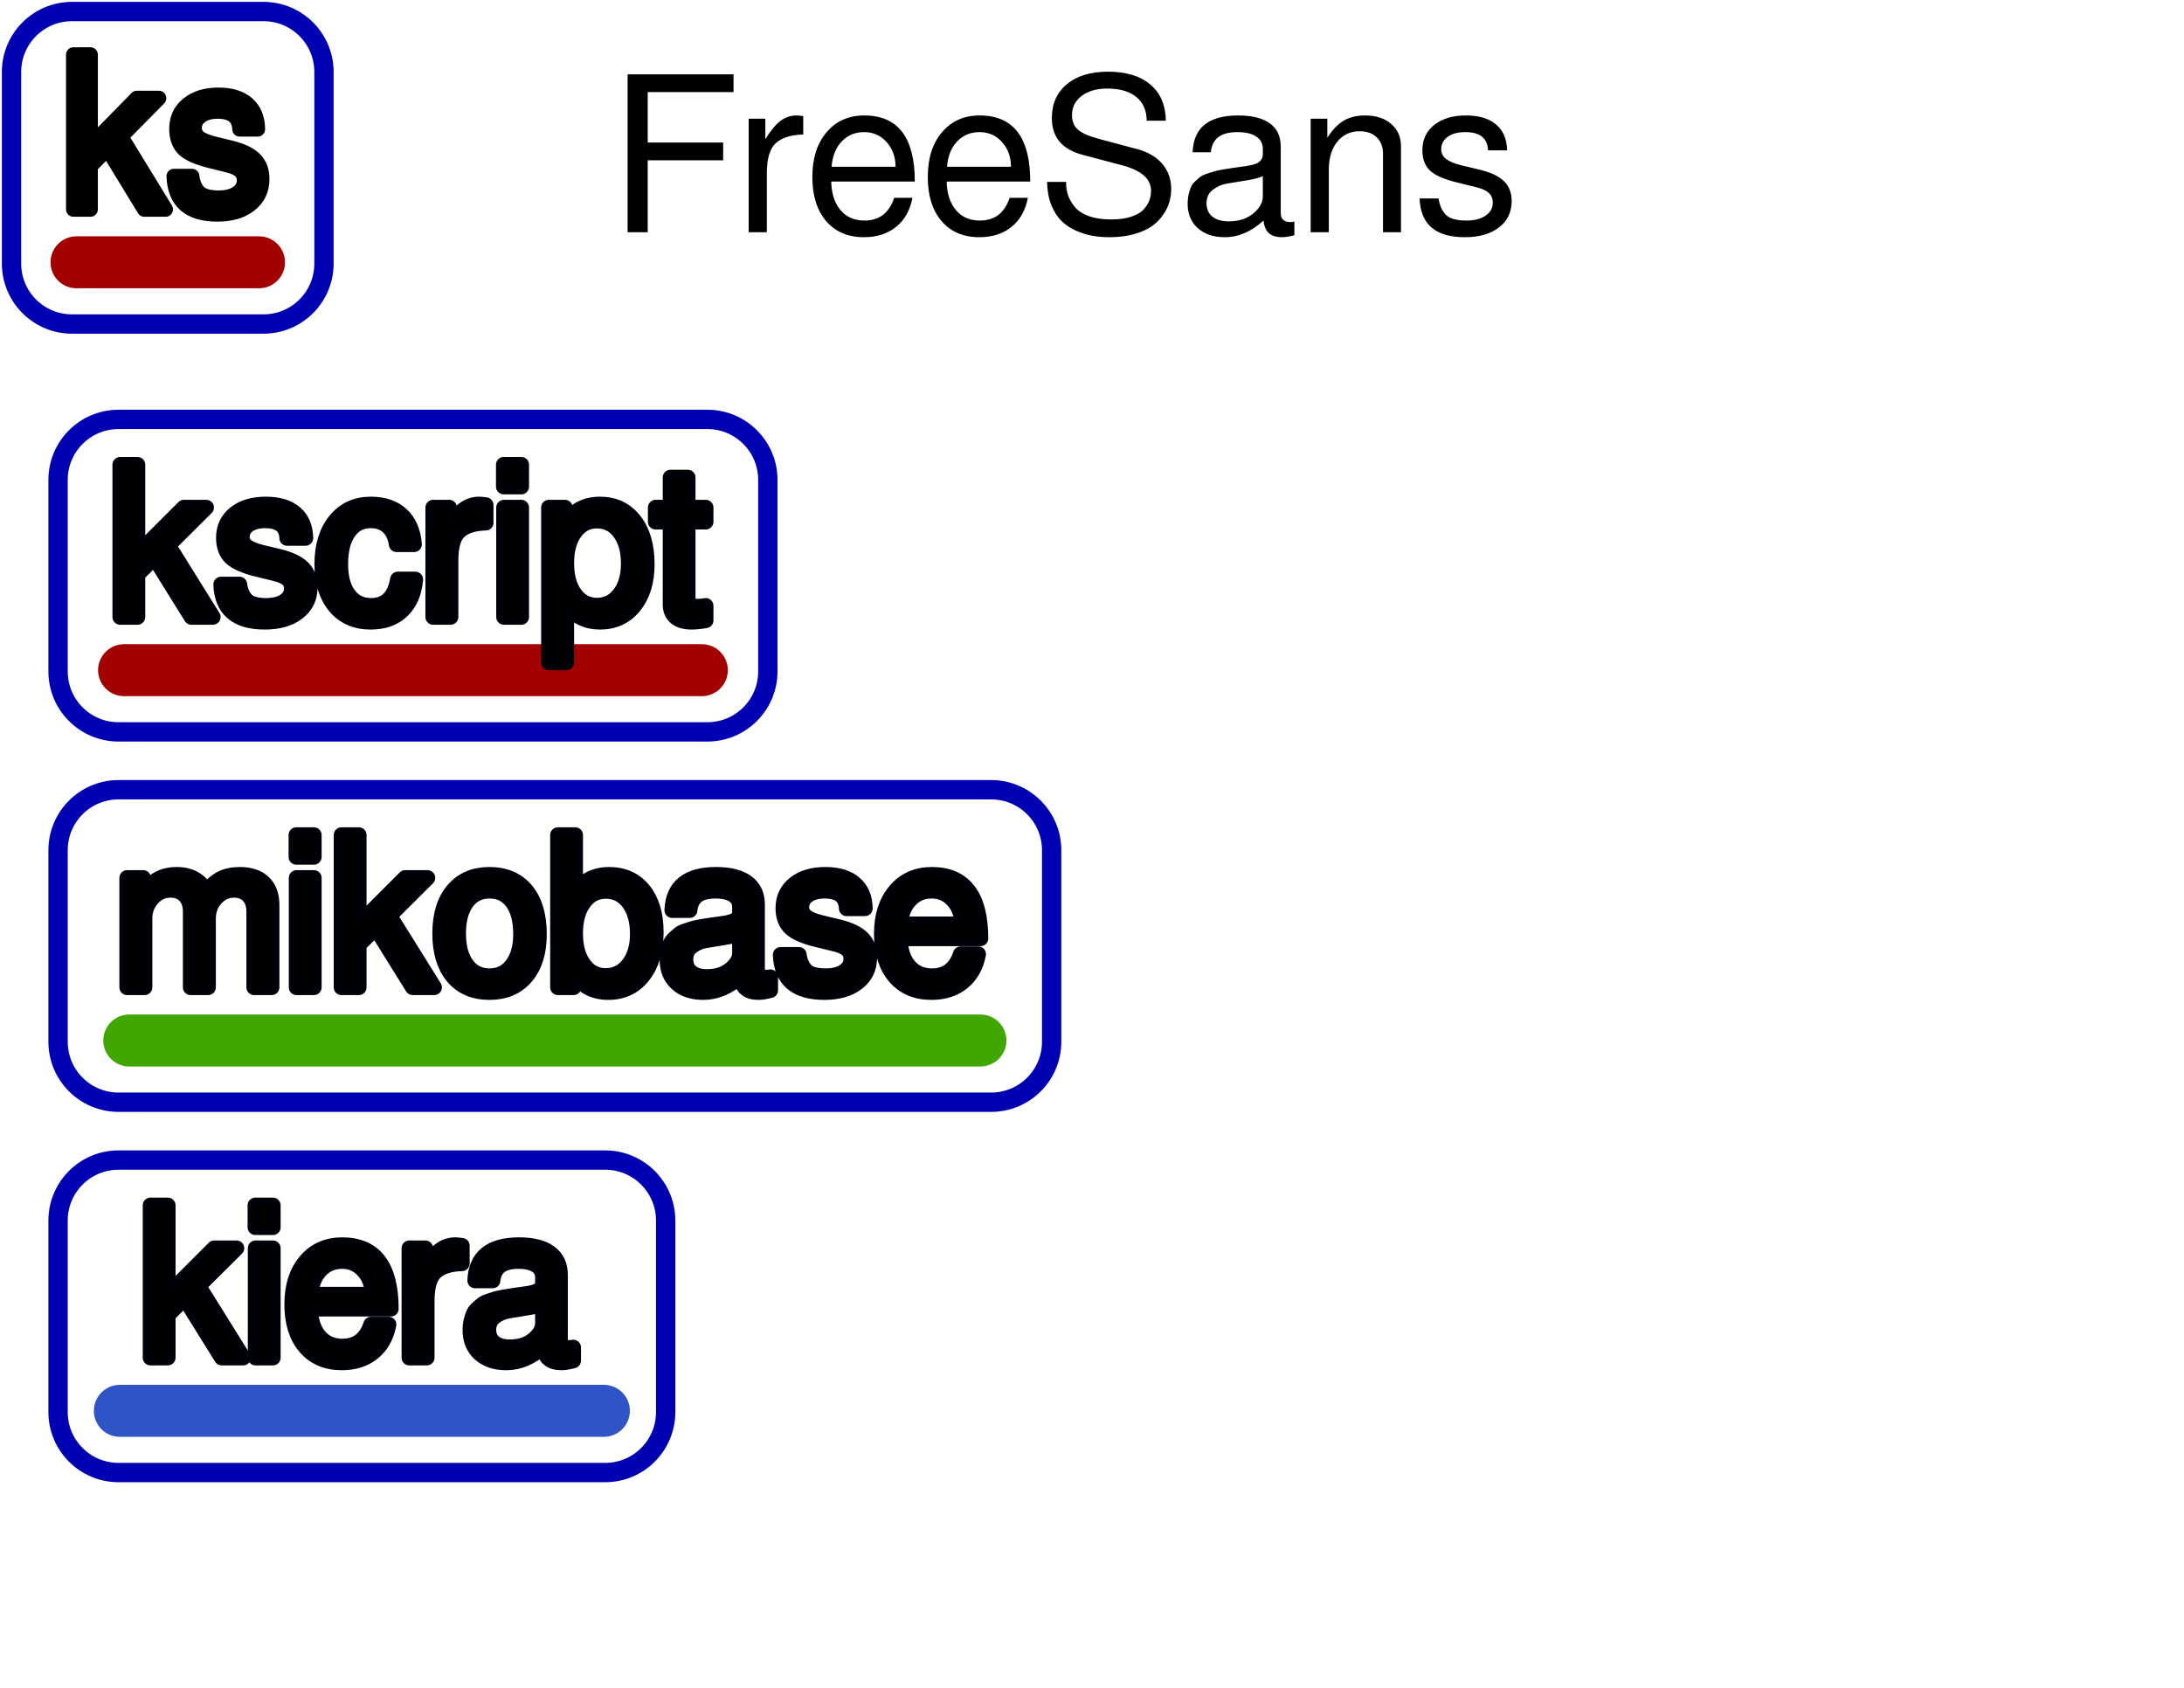
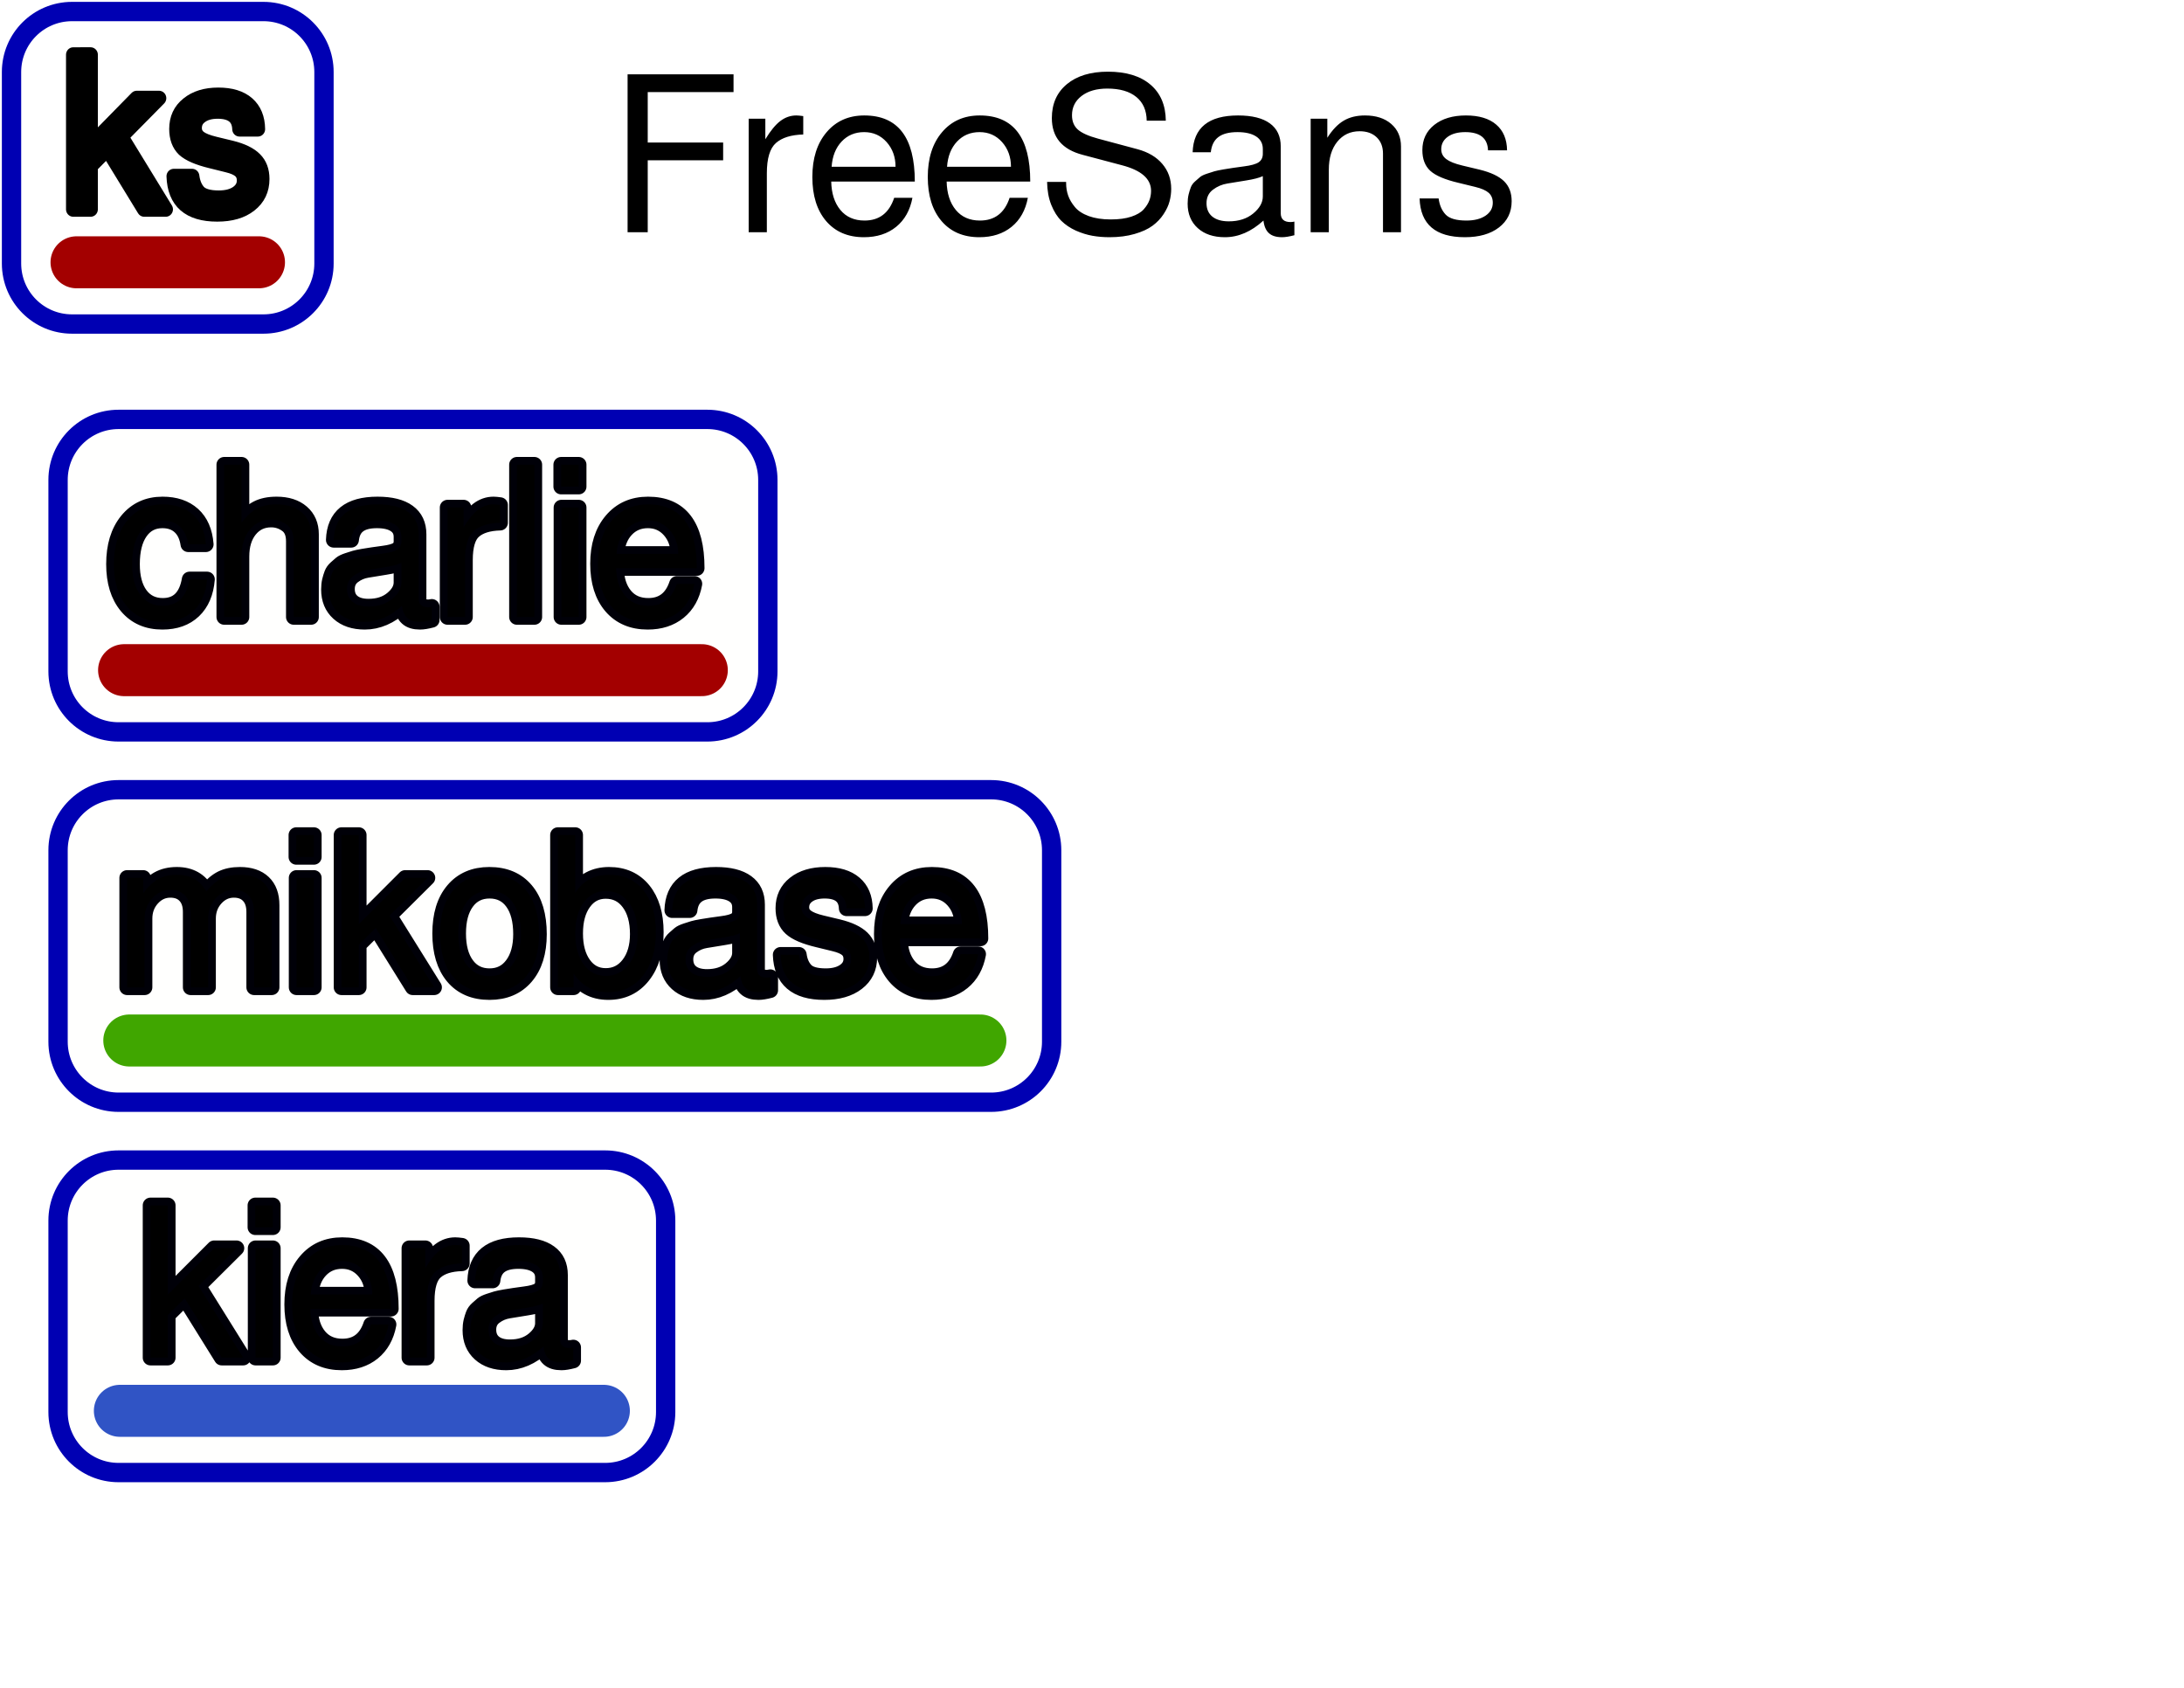
<svg xmlns="http://www.w3.org/2000/svg" width="11in" height="8.5in" viewBox="0 0 279.4 215.9" version="1.1" id="svg5">
  <defs id="defs2">
    <rect x="319.231" y="242.577" width="201.824" height="178.537" id="rect470" />
    <rect x="378.734" y="203.089" width="189.371" height="84.521" id="rect653" />
    <rect x="95.369" y="105.661" width="249.058" height="203.775" id="rect406" />
    <linearGradient id="c">
      <stop offset="0" id="stop4901" />
      <stop offset="1" stop-opacity="0" id="stop4903" />
    </linearGradient>
    <linearGradient id="b">
      <stop offset="0" stop-color="#d3e9ff" id="stop4906" />
      <stop offset=".155" stop-color="#d3e9ff" id="stop4908" />
      <stop offset=".75" stop-color="#4074ae" id="stop4910" />
      <stop offset="1" stop-color="#36486c" id="stop4912" />
    </linearGradient>
    <linearGradient id="d">
      <stop offset="0" stop-color="#fff" id="stop4896" />
      <stop offset="1" stop-color="#fff" stop-opacity=".165" id="stop4898" />
    </linearGradient>
    <linearGradient id="a">
      <stop offset="0" stop-color="#fff" id="stop4886" />
      <stop offset="1" stop-color="#fff" stop-opacity="0" id="stop4888" />
    </linearGradient>
    <linearGradient id="XMLID_17_-9" gradientUnits="userSpaceOnUse" x1="174.074" y1="215.549" x2="132.276" y2="141.753">
      <stop offset="0" style="stop-color:#FB7655" id="stop3272-4" />
      <stop offset="0" style="stop-color:#FB7655" id="stop3274-5" />
      <stop offset="0.41" style="stop-color:#E42B1E" id="stop3276-1" />
      <stop offset="0.99" style="stop-color:#990000" id="stop3278-0" />
      <stop offset="1" style="stop-color:#990000" id="stop3280-3" />
    </linearGradient>
    <linearGradient id="XMLID_18_-7" gradientUnits="userSpaceOnUse" x1="194.895" y1="153.558" x2="141.028" y2="117.409" gradientTransform="matrix(0.4471586,0,0,0.4471586,-346.7518,-604.6909)">
      <stop offset="0" style="stop-color:#871101" id="stop3285-8" />
      <stop offset="0" style="stop-color:#871101" id="stop3287-8" />
      <stop offset="0.99" style="stop-color:#911209" id="stop3289-6" />
      <stop offset="1" style="stop-color:#911209" id="stop3291-0" />
    </linearGradient>
    <linearGradient id="XMLID_19_-4" gradientUnits="userSpaceOnUse" x1="151.795" y1="217.785" x2="97.93" y2="181.638" gradientTransform="matrix(0.4471586,0,0,0.4471586,-346.7518,-604.6909)">
      <stop offset="0" style="stop-color:#871101" id="stop3296-6" />
      <stop offset="0" style="stop-color:#871101" id="stop3298-7" />
      <stop offset="0.99" style="stop-color:#911209" id="stop3300-6" />
      <stop offset="1" style="stop-color:#911209" id="stop3302-0" />
    </linearGradient>
    <linearGradient id="XMLID_20_-9" gradientUnits="userSpaceOnUse" x1="38.696" y1="127.391" x2="47.047" y2="181.661" gradientTransform="matrix(0.4471586,0,0,0.4471586,-346.7518,-604.6909)">
      <stop offset="0" style="stop-color:#FFFFFF" id="stop3307-7" />
      <stop offset="0" style="stop-color:#FFFFFF" id="stop3309-5" />
      <stop offset="0.23" style="stop-color:#E57252" id="stop3311-9" />
      <stop offset="0.46" style="stop-color:#DE3B20" id="stop3313-7" />
      <stop offset="0.99" style="stop-color:#A60003" id="stop3315-8" />
      <stop offset="1" style="stop-color:#A60003" id="stop3317-5" />
    </linearGradient>
    <linearGradient id="XMLID_21_-3" gradientUnits="userSpaceOnUse" x1="96.133" y1="76.715" x2="99.21" y2="132.102" gradientTransform="matrix(0.4471586,0,0,0.4471586,-346.7518,-604.6909)">
      <stop offset="0" style="stop-color:#FFFFFF" id="stop3322-3" />
      <stop offset="0" style="stop-color:#FFFFFF" id="stop3324-8" />
      <stop offset="0.23" style="stop-color:#E4714E" id="stop3326-3" />
      <stop offset="0.56" style="stop-color:#BE1A0D" id="stop3328-7" />
      <stop offset="0.99" style="stop-color:#A80D00" id="stop3330-9" />
      <stop offset="1" style="stop-color:#A80D00" id="stop3332-3" />
    </linearGradient>
    <linearGradient id="XMLID_22_-7" gradientUnits="userSpaceOnUse" x1="147.103" y1="25.521" x2="156.314" y2="65.216" gradientTransform="matrix(0.4471586,0,0,0.4471586,-346.7518,-604.6909)">
      <stop offset="0" style="stop-color:#FFFFFF" id="stop3337-8" />
      <stop offset="0" style="stop-color:#FFFFFF" id="stop3339-7" />
      <stop offset="0.18" style="stop-color:#E46342" id="stop3341-4" />
      <stop offset="0.4" style="stop-color:#C82410" id="stop3343-1" />
      <stop offset="0.99" style="stop-color:#A80D00" id="stop3345-9" />
      <stop offset="1" style="stop-color:#A80D00" id="stop3347-0" />
    </linearGradient>
    <linearGradient id="XMLID_23_-9" gradientUnits="userSpaceOnUse" x1="118.976" y1="11.541" x2="158.669" y2="-8.305" gradientTransform="matrix(0.4471586,0,0,0.4471586,-346.7518,-604.6909)">
      <stop offset="0" style="stop-color:#FFFFFF" id="stop3352-8" />
      <stop offset="0" style="stop-color:#FFFFFF" id="stop3354-8" />
      <stop offset="0.54" style="stop-color:#C81F11" id="stop3356-5" />
      <stop offset="0.99" style="stop-color:#BF0905" id="stop3358-8" />
      <stop offset="1" style="stop-color:#BF0905" id="stop3360-4" />
    </linearGradient>
    <linearGradient id="XMLID_24_-3" gradientUnits="userSpaceOnUse" x1="3.903" y1="113.555" x2="7.17" y2="146.263" gradientTransform="matrix(0.4471586,0,0,0.4471586,-346.7518,-604.6909)">
      <stop offset="0" style="stop-color:#FFFFFF" id="stop3365-7" />
      <stop offset="0" style="stop-color:#FFFFFF" id="stop3367-1" />
      <stop offset="0.31" style="stop-color:#DE4024" id="stop3369-3" />
      <stop offset="0.99" style="stop-color:#BF190B" id="stop3371-8" />
      <stop offset="1" style="stop-color:#BF190B" id="stop3373-0" />
    </linearGradient>
    <linearGradient id="XMLID_25_-9" gradientUnits="userSpaceOnUse" x1="-18.556" y1="155.105" x2="135.015" y2="-2.809" gradientTransform="matrix(0.4471586,0,0,0.4471586,-346.7518,-604.6909)">
      <stop offset="0" style="stop-color:#BD0012" id="stop3380-7" />
      <stop offset="0" style="stop-color:#BD0012" id="stop3382-9" />
      <stop offset="0.07" style="stop-color:#FFFFFF" id="stop3384-9" />
      <stop offset="0.17" style="stop-color:#FFFFFF" id="stop3386-3" />
      <stop offset="0.27" style="stop-color:#C82F1C" id="stop3388-2" />
      <stop offset="0.33" style="stop-color:#820C01" id="stop3390-4" />
      <stop offset="0.46" style="stop-color:#A31601" id="stop3392-3" />
      <stop offset="0.72" style="stop-color:#B31301" id="stop3394-7" />
      <stop offset="0.99" style="stop-color:#E82609" id="stop3396-1" />
      <stop offset="1" style="stop-color:#E82609" id="stop3398-2" />
    </linearGradient>
    <linearGradient id="XMLID_26_-2" gradientUnits="userSpaceOnUse" x1="99.075" y1="171.033" x2="52.818" y2="159.617" gradientTransform="matrix(0.4471586,0,0,0.4471586,-346.7518,-604.6909)">
      <stop offset="0" style="stop-color:#8C0C01" id="stop3403-0" />
      <stop offset="0" style="stop-color:#8C0C01" id="stop3405-2" />
      <stop offset="0.54" style="stop-color:#990C00" id="stop3407-1" />
      <stop offset="0.99" style="stop-color:#A80D0E" id="stop3409-7" />
      <stop offset="1" style="stop-color:#A80D0E" id="stop3411-5" />
    </linearGradient>
    <linearGradient id="XMLID_27_-1" gradientUnits="userSpaceOnUse" x1="178.526" y1="115.515" x2="137.433" y2="78.684" gradientTransform="matrix(0.4471586,0,0,0.4471586,-346.7518,-604.6909)">
      <stop offset="0" style="stop-color:#7E110B" id="stop3416-7" />
      <stop offset="0" style="stop-color:#7E110B" id="stop3418-4" />
      <stop offset="0.99" style="stop-color:#9E0C00" id="stop3420-1" />
      <stop offset="1" style="stop-color:#9E0C00" id="stop3422-7" />
    </linearGradient>
    <linearGradient id="XMLID_28_-1" gradientUnits="userSpaceOnUse" x1="193.624" y1="47.937" x2="173.154" y2="26.054" gradientTransform="matrix(0.4471586,0,0,0.4471586,-346.7518,-604.6909)">
      <stop offset="0" style="stop-color:#79130D" id="stop3427-1" />
      <stop offset="0" style="stop-color:#79130D" id="stop3429-1" />
      <stop offset="0.99" style="stop-color:#9E120B" id="stop3431-7" />
      <stop offset="1" style="stop-color:#9E120B" id="stop3433-0" />
    </linearGradient>
    <radialGradient id="XMLID_29_-4" cx="143.832" cy="79.388" r="50.358" gradientUnits="userSpaceOnUse" gradientTransform="matrix(0.4471586,0,0,0.4471586,-346.7518,-604.6909)">
      <stop offset="0" style="stop-color:#A80D00" id="stop3440-0" />
      <stop offset="0" style="stop-color:#A80D00" id="stop3442-8" />
      <stop offset="0.99" style="stop-color:#7E0E08" id="stop3444-5" />
      <stop offset="1" style="stop-color:#7E0E08" id="stop3446-1" />
    </radialGradient>
    <radialGradient id="XMLID_30_-6" cx="74.092" cy="145.751" r="66.944" gradientUnits="userSpaceOnUse" gradientTransform="matrix(0.4471586,0,0,0.4471586,-346.7518,-604.6909)">
      <stop offset="0" style="stop-color:#A30C00" id="stop3451-6" />
      <stop offset="0" style="stop-color:#A30C00" id="stop3453-2" />
      <stop offset="0.99" style="stop-color:#800E08" id="stop3455-1" />
      <stop offset="1" style="stop-color:#800E08" id="stop3457-9" />
    </radialGradient>
    <linearGradient id="XMLID_31_-6" gradientUnits="userSpaceOnUse" x1="26.67" y1="197.336" x2="9.989" y2="140.742" gradientTransform="matrix(0.4471586,0,0,0.4471586,-346.7518,-604.6909)">
      <stop offset="0" style="stop-color:#8B2114" id="stop3462-4" />
      <stop offset="0" style="stop-color:#8B2114" id="stop3464-8" />
      <stop offset="0.43" style="stop-color:#9E100A" id="stop3466-0" />
      <stop offset="0.99" style="stop-color:#B3100C" id="stop3468-8" />
      <stop offset="1" style="stop-color:#B3100C" id="stop3470-1" />
    </linearGradient>
    <linearGradient id="XMLID_32_-0" gradientUnits="userSpaceOnUse" x1="154.641" y1="9.798" x2="192.039" y2="26.306" gradientTransform="matrix(0.4471586,0,0,0.4471586,-346.7518,-604.6909)">
      <stop offset="0" style="stop-color:#B31000" id="stop3475-2" />
      <stop offset="0" style="stop-color:#B31000" id="stop3477-2" />
      <stop offset="0.44" style="stop-color:#910F08" id="stop3479-9" />
      <stop offset="0.99" style="stop-color:#791C12" id="stop3481-7" />
      <stop offset="1" style="stop-color:#791C12" id="stop3483-5" />
    </linearGradient>
    <linearGradient id="linearGradient4689">
      <stop style="stop-color:#5a9fd4;stop-opacity:1;" offset="0" id="stop4691" />
      <stop style="stop-color:#306998;stop-opacity:1;" offset="1" id="stop4693" />
    </linearGradient>
    <linearGradient id="linearGradient4671">
      <stop style="stop-color:#ffd43b;stop-opacity:1;" offset="0" id="stop4673" />
      <stop style="stop-color:#ffe873;stop-opacity:1" offset="1" id="stop4675" />
    </linearGradient>
    <linearGradient id="a-6">
      <stop offset="0" stop-color="#0645ad" id="stop998" />
      <stop offset="1" stop-color="#398fea" id="stop1000" />
    </linearGradient>
    <linearGradient id="c-3" x1="292.972" x2="296.94" y1="4.759" y2="10.711" gradientUnits="userSpaceOnUse">
      <stop offset="0" stop-color="#eeeeec" id="stop27" />
      <stop offset="1" stop-color="#fff" id="stop29" />
    </linearGradient>
    <linearGradient id="e">
      <stop offset="0" stop-color="#e2e2e2" id="stop17" />
      <stop offset="1" stop-color="#d8d8d8" id="stop19" />
    </linearGradient>
    <radialGradient id="b-6" cx="165.061" cy="23.333" r="7.285" gradientTransform="matrix(1,0,0,1.0103,0,-0.16)" gradientUnits="userSpaceOnUse">
      <stop offset="0" stop-color="#ef3535" id="stop32" />
      <stop offset="0" stop-color="#c91a1a" id="stop34" />
      <stop offset="1" stop-color="#ff4c4c" id="stop36" />
    </radialGradient>
    <linearGradient id="a-2" x1="68.175" x2="74.587" y1="21.425" y2="27.837" gradientUnits="userSpaceOnUse">
      <stop offset="0" stop-color="#babdb6" id="stop39" />
      <stop offset="1" stop-color="#eeeeec" id="stop41" />
    </linearGradient>
    <linearGradient id="f-0">
      <stop offset="0" stop-color="#df2a2a" id="stop12" />
      <stop offset="1" stop-color="#df2a2a" stop-opacity="0" id="stop14" />
    </linearGradient>
    <linearGradient id="g-9">
      <stop offset="0" stop-color="#9a0c00" id="stop7" />
      <stop offset="1" stop-color="#9a0c00" stop-opacity="0" id="stop9" />
    </linearGradient>
    <radialGradient id="d-3" cx="165.061" cy="23.333" r="7.285" gradientTransform="matrix(1,0,0,1.0103,0,-0.16)" gradientUnits="userSpaceOnUse">
      <stop offset="0" stop-color="#ef3535" id="stop22" />
      <stop offset="1" stop-color="#a40000" stop-opacity="0" id="stop24" />
    </radialGradient>
    <linearGradient id="rect12413_1_" gradientUnits="userSpaceOnUse" gradientTransform="matrix(1.0672,0,0,-0.9893,4.5081,30.9261)" x1="9.064" y1="5.836" x2="22.541" y2="26.342">
      <stop style="stop-color:#F0F0EF" offset="0" id="stop5502" />
      <stop style="stop-color:#E8E8E8" offset="0.599" id="stop5504" />
      <stop style="stop-color:#FFFFFF" offset="0.828" id="stop5506" />
      <stop style="stop-color:#D8D8D3" offset="1" id="stop5508" />
    </linearGradient>
    <linearGradient id="path2210_1_" gradientUnits="userSpaceOnUse" gradientTransform="matrix(1,0,0,-1,6.1611,30.9092)" x1="23.899" y1="26.181" x2="21.568" y2="23.494">
      <stop style="stop-color:#7C7C7C" offset="0" id="stop5512" />
      <stop style="stop-color:#B8B8B8" offset="1" id="stop5514" />
    </linearGradient>
    <linearGradient id="path2247_1_" gradientUnits="userSpaceOnUse" x1="31.671" y1="36.921" y2="38.07" x2="32.445">
      <stop style="stop-color:#FFFFFF" offset="0" id="stop5518" />
      <stop style="stop-color:#FFFFFF" offset="1" id="stop5520" />
    </linearGradient>
    <linearGradient id="f-6">
      <stop offset="0" stop-color="#fff" id="stop11649" />
      <stop offset="1" stop-color="#eeeeec" id="stop11651" />
    </linearGradient>
    <filter id="o-0" width="1.442" height="1.165" x="-0.221" y="-0.082" color-interpolation-filters="sRGB">
      <feGaussianBlur stdDeviation=".555" id="feGaussianBlur11672" />
    </filter>
    <filter id="q-3" width="1.484" height="1.277" x="-0.242" y="-0.138" color-interpolation-filters="sRGB">
      <feGaussianBlur stdDeviation=".402" id="feGaussianBlur11675" />
    </filter>
    <filter id="s-6" width="1.481" height="1.16" x="-0.241" y="-0.08" color-interpolation-filters="sRGB">
      <feGaussianBlur stdDeviation=".597" id="feGaussianBlur11678" />
    </filter>
    <filter id="u-6" width="1.392" height="1.173" x="-0.196" y="-0.086" color-interpolation-filters="sRGB">
      <feGaussianBlur stdDeviation=".43" id="feGaussianBlur11681" />
    </filter>
    <filter id="w-7" width="6.959" height="1.138" x="-2.98" y="-0.069" color-interpolation-filters="sRGB">
      <feGaussianBlur stdDeviation=".412" id="feGaussianBlur11684" />
    </filter>
    <linearGradient id="h-2">
      <stop offset="0" stop-color="#888a85" id="stop11629" />
      <stop offset="1" id="stop11631" />
    </linearGradient>
    <rect x="319.231" y="242.577" width="201.824" height="178.537" id="rect1259" />
    <rect x="319.231" y="242.577" width="201.824" height="178.537" id="rect1278" />
    <rect x="319.231" y="242.577" width="201.824" height="178.537" id="rect1596" />
  </defs>
  <g id="layer2" style="display:inline" transform="translate(-745.3467,-833.0541)">
    <g id="g597" transform="matrix(0.3911156,0,0,0.3911156,453.9751,507.3788)">
      <rect style="fill:none;stroke:#0000b3;stroke-width:6.32;stroke-linecap:round;stroke-linejoin:round;stroke-dasharray:none;stroke-opacity:1;paint-order:stroke fill markers;stop-color:#000000" id="rect1124" width="102.203" height="102.203" x="748.745" y="836.452" ry="19.787" />
      <g id="g2560" transform="translate(0,4.503711)">
        <g aria-label="ks" transform="matrix(1.594913,0,0,1.625998,448.2431,660.6613)" id="text404" style="font-size:42.667px;font-family:FreeSans;-inkscape-font-specification:FreeSans;text-align:center;text-anchor:middle;white-space:pre;shape-inside:url(#rect406);stroke:#000000;stroke-width:2.988;stroke-linecap:round;stroke-linejoin:round;paint-order:stroke fill markers;stop-color:#000000">
          <path d="m 204.624,114.025 v 18.219 l 9.472,-9.472 h 4.565 l -7.765,7.723 9.131,14.635 h -4.395 l -7.552,-12.117 -3.456,3.413 v 8.704 h -3.541 v -31.104 z" id="path1280" />
          <path d="m 225.445,138.473 q 0.256,2.005 1.365,3.2 1.152,1.152 4.096,1.152 2.347,0 3.755,-0.939 1.451,-0.981 1.451,-2.56 0,-1.237 -0.811,-1.963 -0.811,-0.725 -2.645,-1.152 l -3.328,-0.811 q -3.968,-0.939 -5.547,-2.347 -1.536,-1.451 -1.536,-4.096 0,-3.115 2.347,-4.949 2.347,-1.877 6.229,-1.877 3.883,0 5.973,1.792 2.091,1.792 2.133,5.077 h -3.755 q -0.128,-3.584 -4.48,-3.584 -2.176,0 -3.456,0.939 -1.28,0.896 -1.28,2.432 0,1.195 0.981,1.963 0.981,0.725 3.157,1.237 l 3.413,0.811 q 3.328,0.811 4.821,2.304 1.493,1.451 1.493,3.925 0,3.243 -2.517,5.163 -2.475,1.92 -6.699,1.92 -8.661,0 -8.917,-7.637 z" id="path1282" />
        </g>
        <path style="fill:none;stroke:#a30000;stroke-width:17.003;stroke-linecap:round;stroke-linejoin:round;-inkscape-stroke:none;paint-order:stroke fill markers;stop-color:#000000" d="m 770.004,913.963 h 59.686" id="path2554" />
      </g>
    </g>
    <text xml:space="preserve" transform="matrix(0.6493161,0,0,0.6493161,574.1483,705.2626)" id="text651" style="font-size:42.667px;font-family:FreeSans;-inkscape-font-specification:FreeSans;text-align:center;white-space:pre;shape-inside:url(#rect653);display:inline;fill:#000000;fill-opacity:1;stroke:none;stroke-width:37.795;stroke-linecap:round;stroke-linejoin:round;paint-order:stroke fill markers;stop-color:#000000">
      <tspan x="383.904" y="242.557" id="tspan2278">FreeSans</tspan>
    </text>
    <g id="g1247" transform="translate(-15.61185,-1.99687)">
      <rect style="fill:#fffffe;fill-opacity:1;stroke:#0000b3;stroke-width:2.472;stroke-linecap:round;stroke-linejoin:round;stroke-dasharray:none;stroke-opacity:1;paint-order:normal;stop-color:#000000" id="rect1367" width="90.803" height="39.973" x="768.386" y="888.698" ry="7.739" />
      <path style="fill:none;stroke:#a30000;stroke-width:6.65;stroke-linecap:round;stroke-linejoin:round;-inkscape-stroke:none;paint-order:stroke fill markers;stop-color:#000000" d="m 776.831,920.775 h 73.912" id="path1375" />
      <text xml:space="preserve" transform="matrix(0.6263925,0,0,0.6263925,550.0788,737.3076)" id="text468" style="font-size:42.667px;font-family:FreeSans;-inkscape-font-specification:FreeSans;text-align:center;white-space:pre;shape-inside:url(#rect470);display:inline;fill:#000000;fill-opacity:1;stroke:#000008;stroke-width:3.153;stroke-linecap:round;stroke-linejoin:round;stroke-dasharray:none;stroke-opacity:1;paint-order:stroke fill markers;stop-color:#000000">
-         <tspan x="358.638" y="282.043" id="tspan2280">kscript</tspan>
+         <tspan x="358.638" y="282.043" id="tspan2280">charlie</tspan>
      </text>
    </g>
    <g id="g1276" transform="translate(2.541469,45.37386)">
      <rect style="fill:#fffffe;fill-opacity:1;stroke:#0000b3;stroke-width:2.472;stroke-linecap:round;stroke-linejoin:round;stroke-dasharray:none;stroke-opacity:1;paint-order:normal;stop-color:#000000" id="rect1268" width="127.11" height="39.973" x="750.233" y="888.698" ry="7.739" />
      <path style="fill:none;stroke:#40a600;stroke-width:6.65;stroke-linecap:round;stroke-linejoin:round;stroke-opacity:1;-inkscape-stroke:none;paint-order:stroke fill markers;stop-color:#000000" d="M 759.344,920.775 H 868.231" id="path1270" />
      <text xml:space="preserve" transform="matrix(0.6263925,0,0,0.6263925,550.0788,737.3076)" id="text1274" style="font-size:42.667px;font-family:FreeSans;-inkscape-font-specification:FreeSans;text-align:center;white-space:pre;shape-inside:url(#rect1278);display:inline;fill:#000000;fill-opacity:1;stroke:#000008;stroke-width:3.153;stroke-linecap:round;stroke-linejoin:round;stroke-dasharray:none;stroke-opacity:1;paint-order:stroke fill markers;stop-color:#000000">
        <tspan x="331.076" y="282.043" id="tspan2282">mikobase</tspan>
      </text>
    </g>
    <g id="g1594" transform="translate(-22.14707,92.74458)">
      <rect style="fill:#fffffe;fill-opacity:1;stroke:#0000b3;stroke-width:2.472;stroke-linecap:round;stroke-linejoin:round;stroke-dasharray:none;stroke-opacity:1;paint-order:normal;stop-color:#000000" id="rect1586" width="77.732" height="39.973" x="774.921" y="888.698" ry="7.739" />
      <path style="fill:none;stroke:#3054c5;stroke-width:6.65;stroke-linecap:round;stroke-linejoin:round;stroke-opacity:1;-inkscape-stroke:none;paint-order:stroke fill markers;stop-color:#000000" d="m 782.827,920.775 h 61.921" id="path1588" />
      <text xml:space="preserve" transform="matrix(0.6263925,0,0,0.6263925,550.0788,737.3076)" id="text1592" style="font-size:42.667px;font-family:FreeSans;-inkscape-font-specification:FreeSans;text-align:center;white-space:pre;shape-inside:url(#rect1596);display:inline;fill:#000000;fill-opacity:1;stroke:#000008;stroke-width:3.153;stroke-linecap:round;stroke-linejoin:round;stroke-dasharray:none;stroke-opacity:1;paint-order:stroke fill markers;stop-color:#000000">
        <tspan x="375.257" y="282.043" id="tspan2284">kiera</tspan>
      </text>
    </g>
  </g>
</svg>
